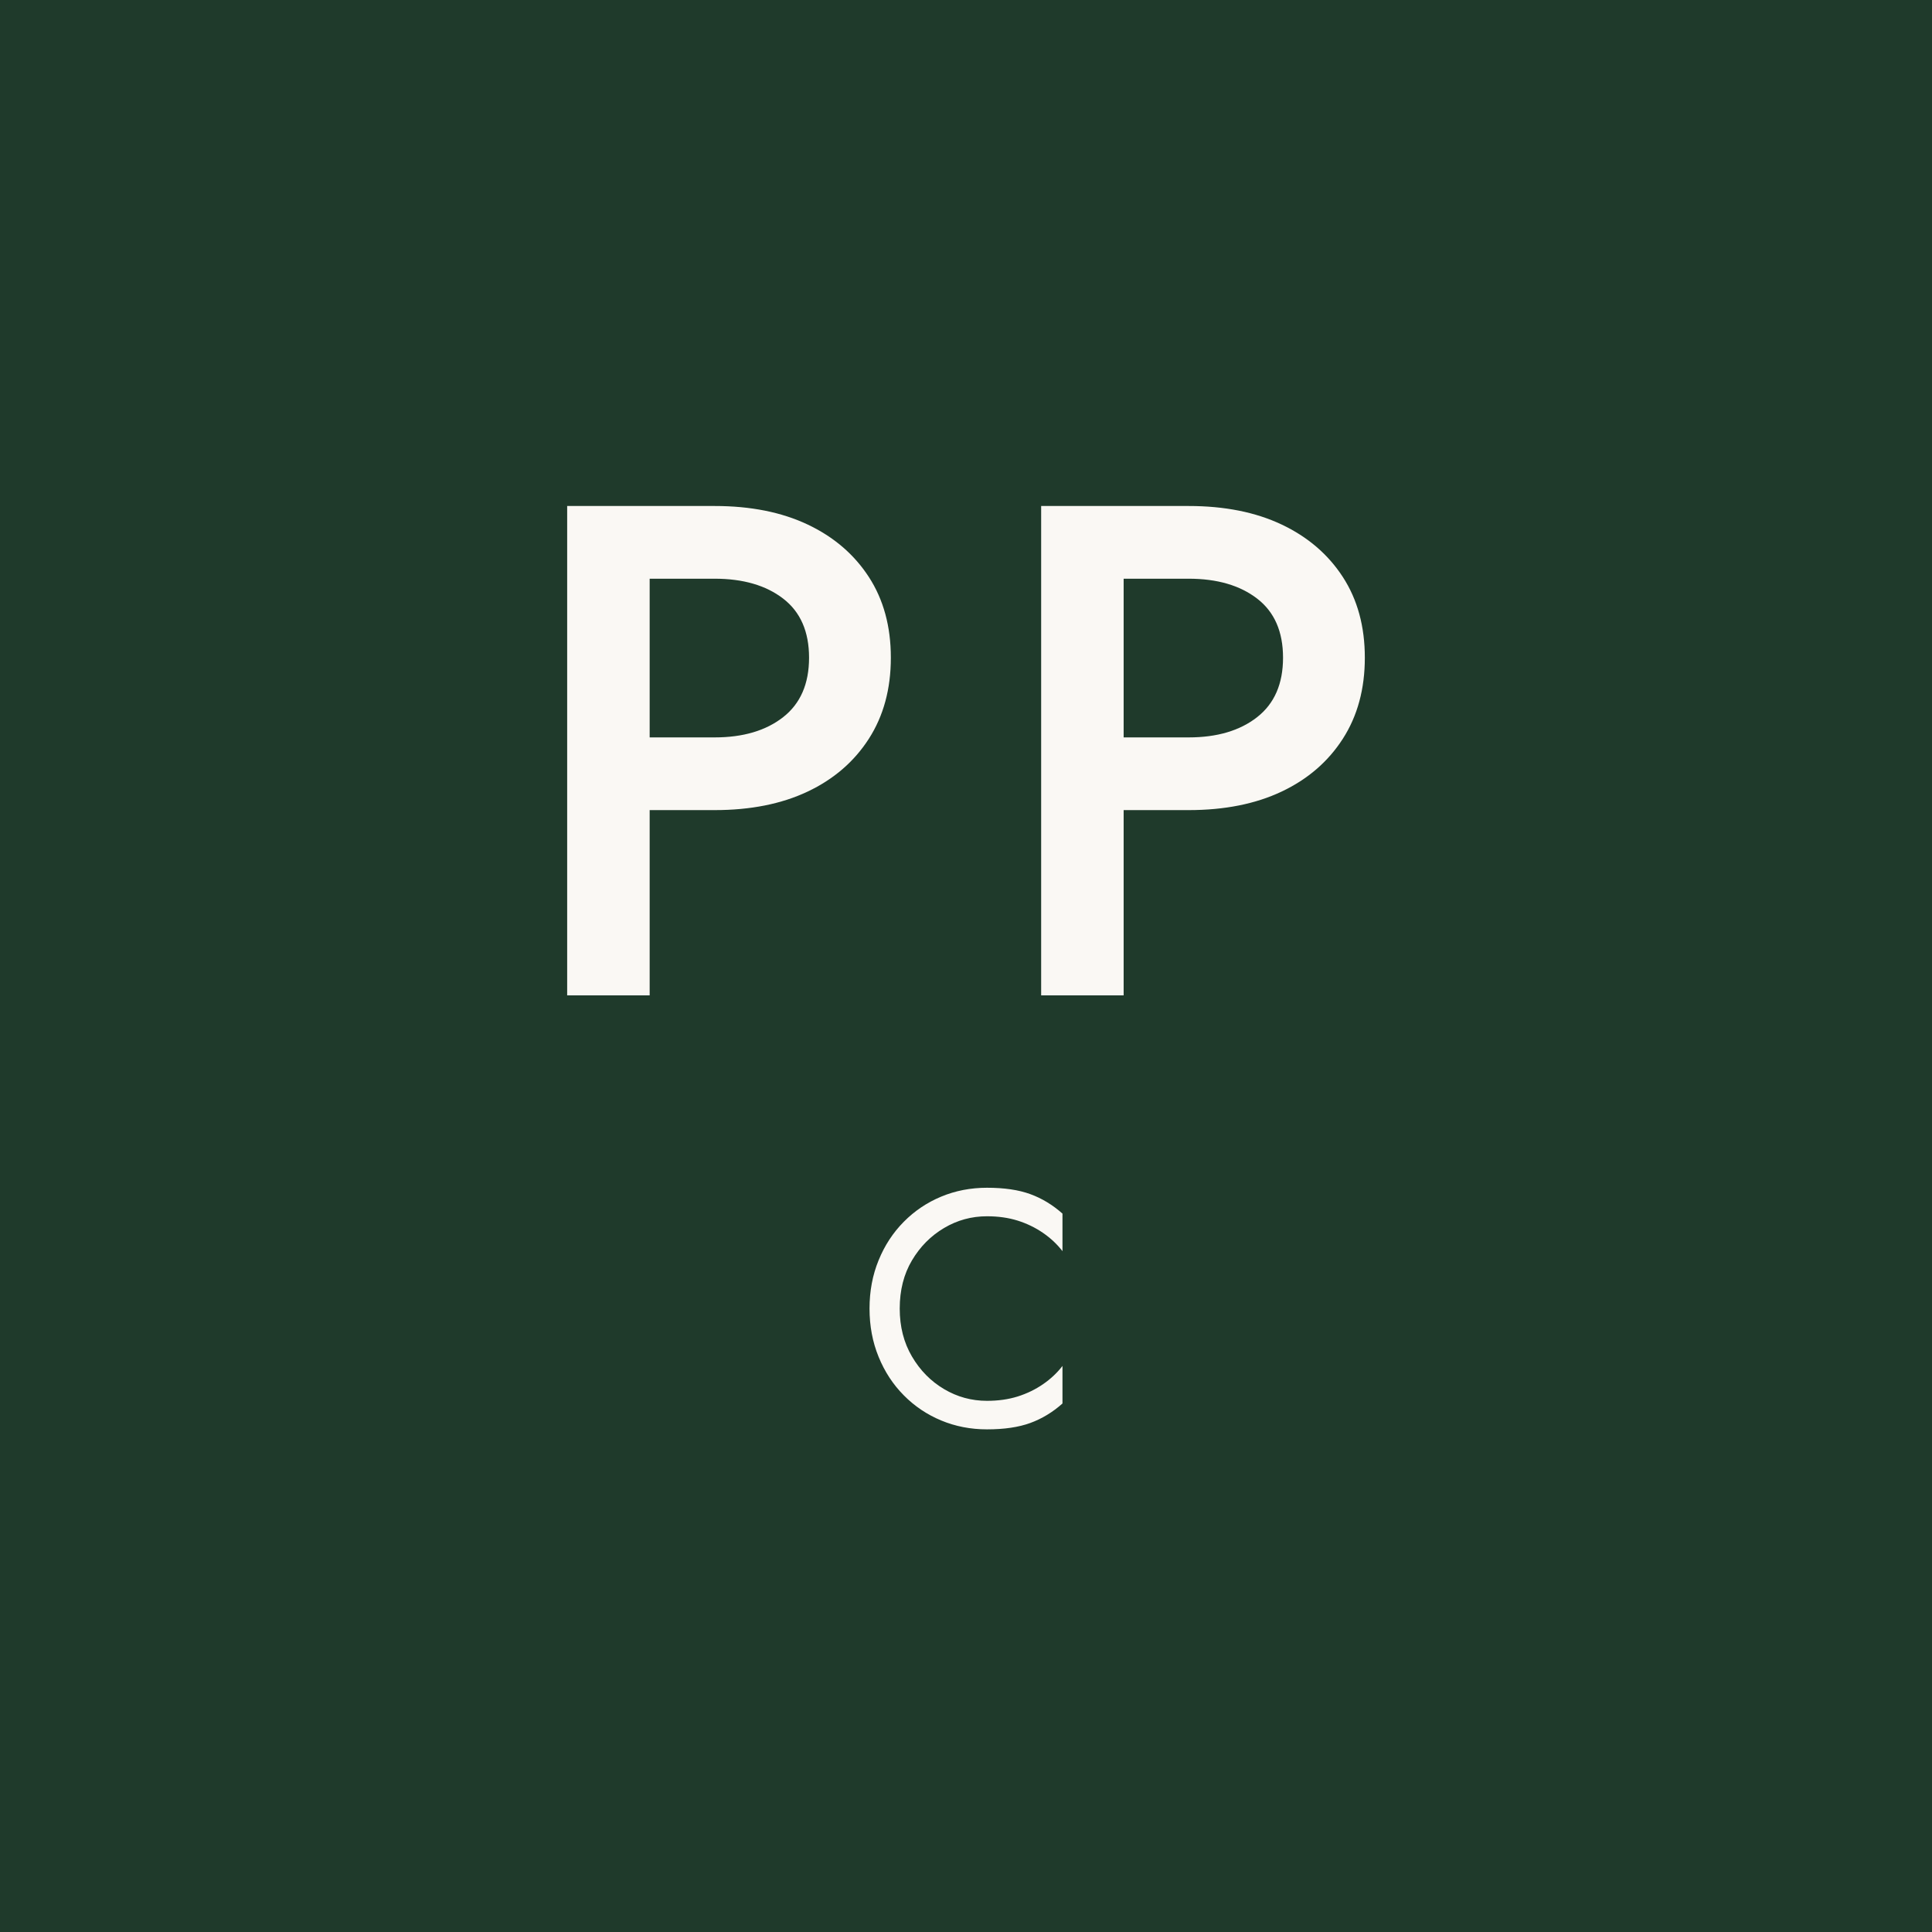
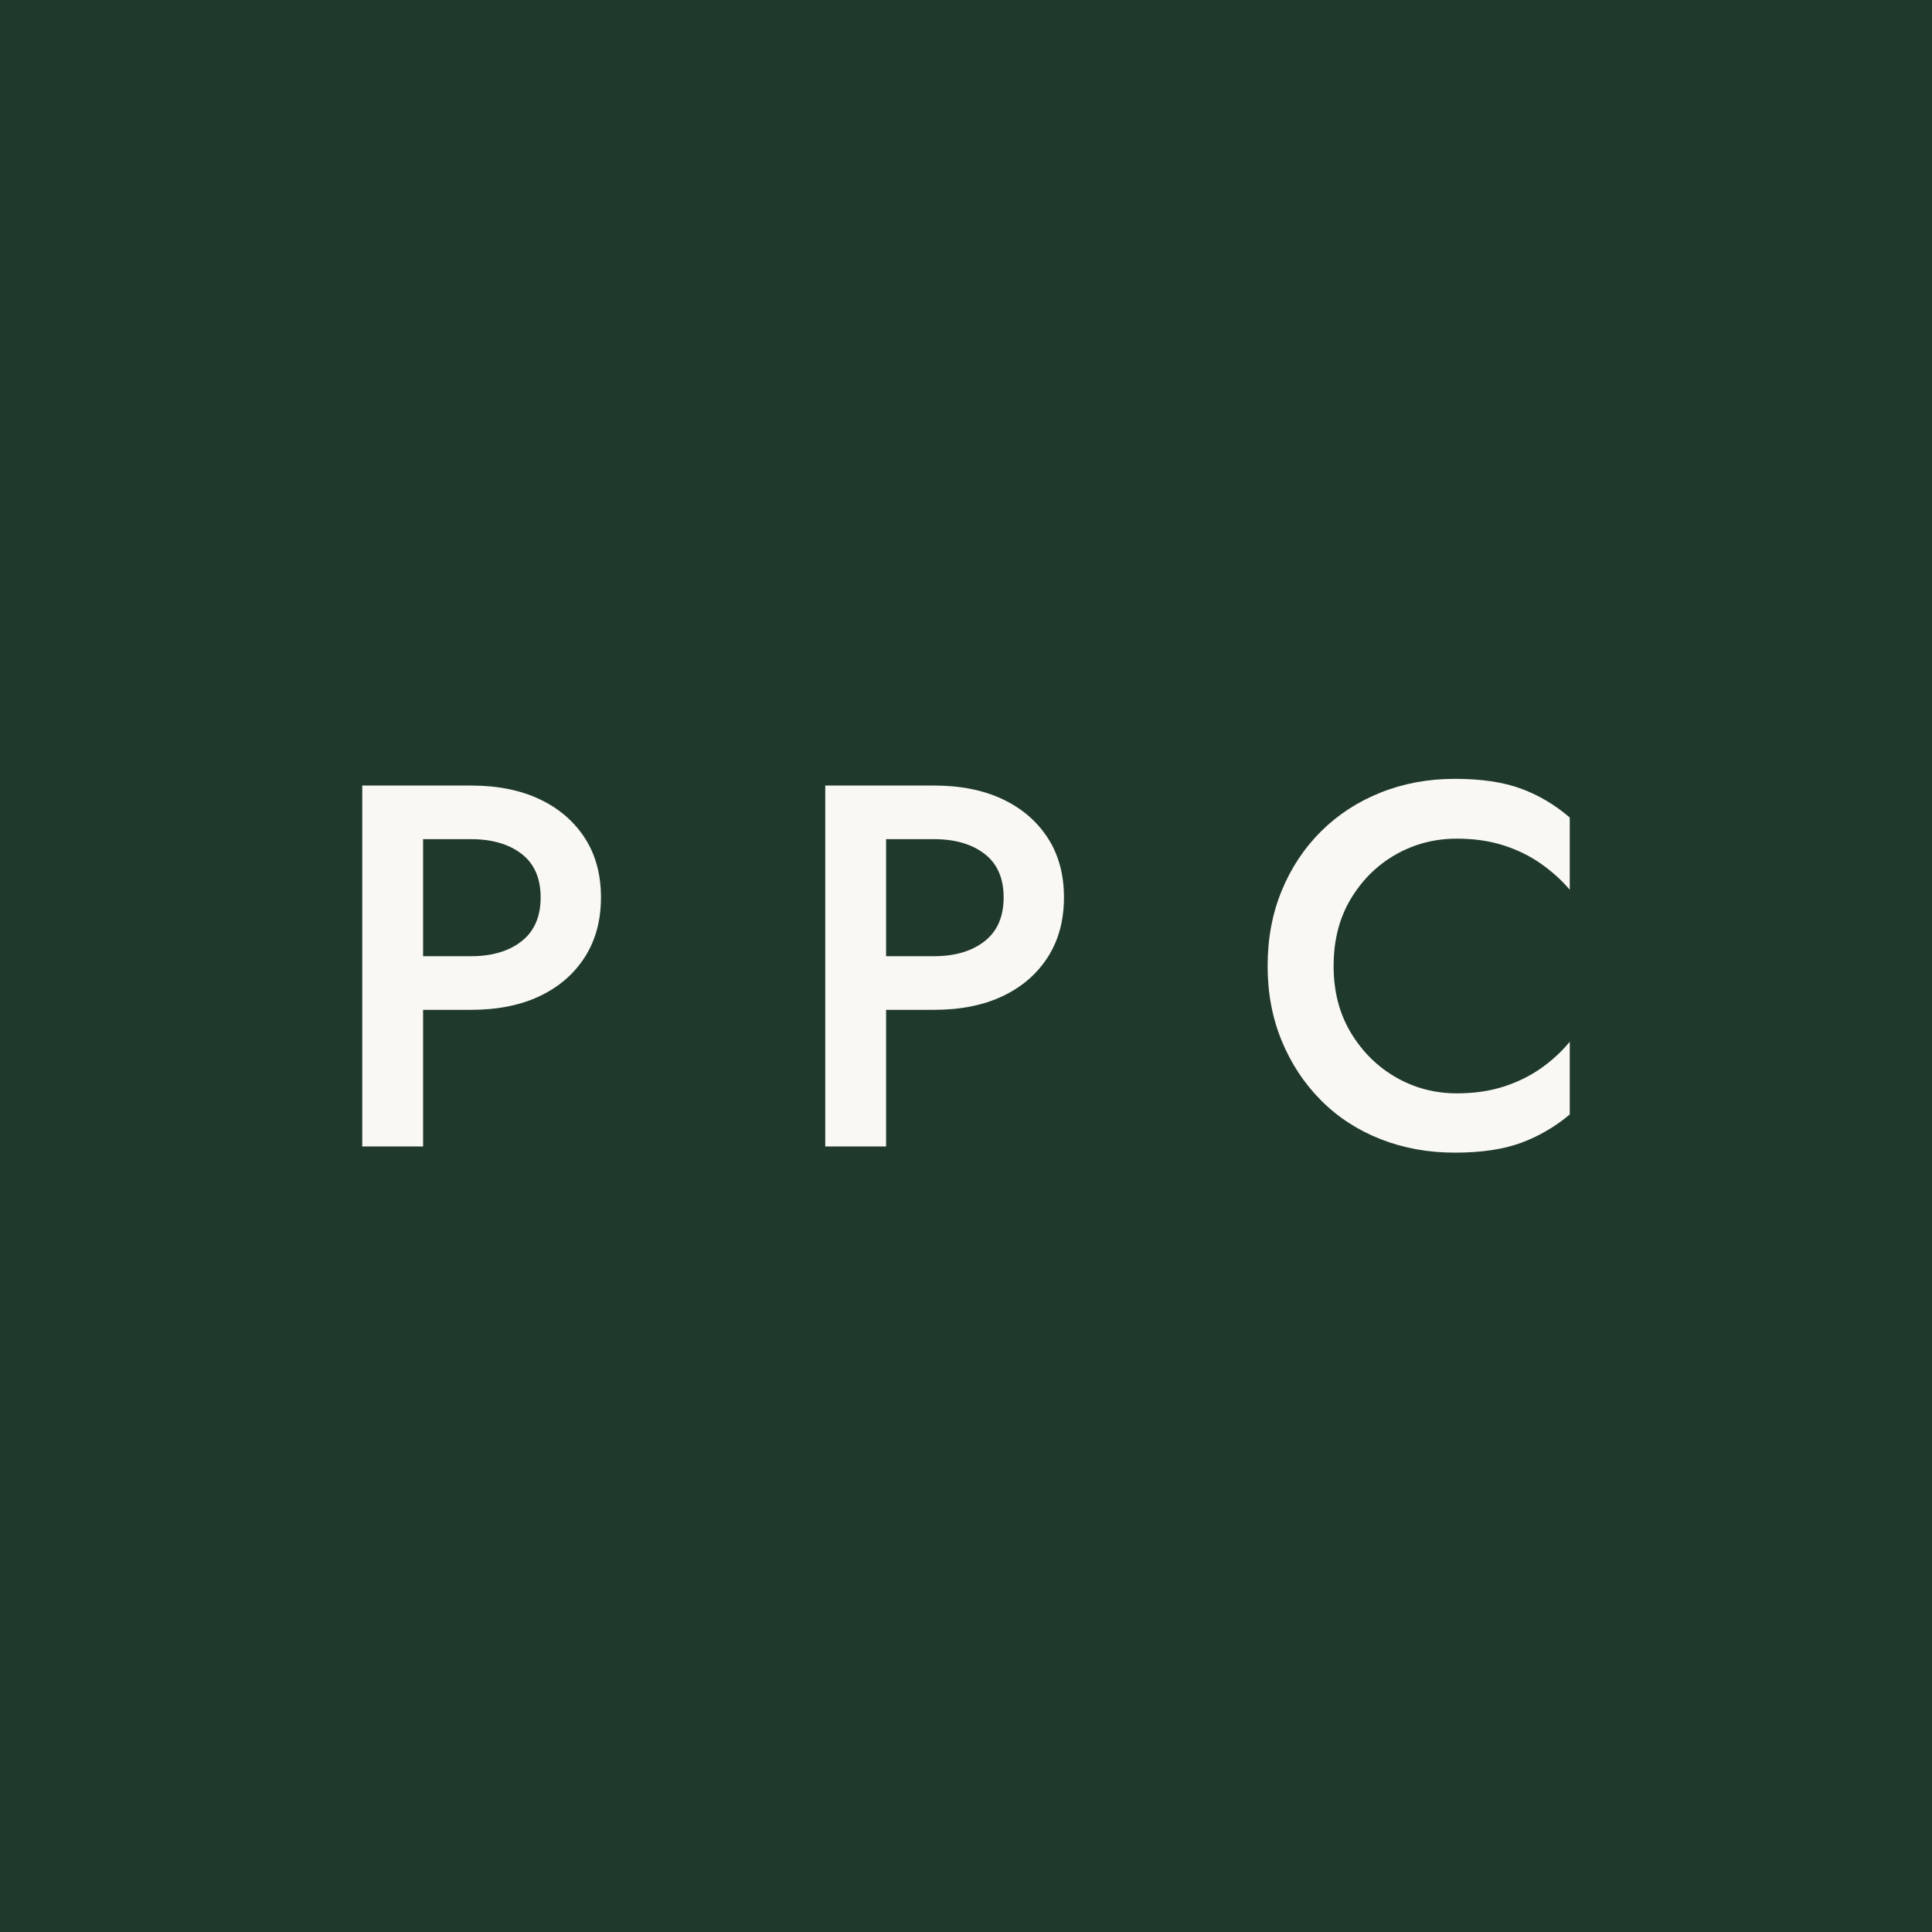
- <svg xmlns="http://www.w3.org/2000/svg" viewBox="0 0 276.36 276.36" width="1024" height="1024" role="img">
-   <rect width="276.36" height="276.36" fill="#1F3A2B" />
-   <g transform="translate(81.13 72.38)">
-     <path fill="#FAF8F4" d="M0 0V70H11.8V0ZM7 10.4H21.1Q27.2 10.4 30.9 13.25Q34.6 16.1 34.6 21.7Q34.6 27.3 30.9 30.2Q27.2 33.1 21.1 33.1H7V43.5H21.1Q28.8 43.5 34.4 40.85Q40 38.2 43.15 33.3Q46.3 28.4 46.3 21.7Q46.3 15 43.15 10.15Q40 5.3 34.4 2.65Q28.8 0 21.1 0H7Z M67.8 0V70H79.6V0ZM74.8 10.4H88.9Q95 10.4 98.7 13.25Q102.4 16.1 102.4 21.7Q102.4 27.3 98.7 30.2Q95 33.1 88.9 33.1H74.8V43.5H88.9Q96.6 43.5 102.2 40.85Q107.8 38.2 110.95 33.3Q114.1 28.4 114.1 21.7Q114.1 15 110.95 10.15Q107.8 5.3 102.2 2.65Q96.6 0 88.9 0H74.8Z" />
-     <path fill="#FAF8F4" d="M47.57 114.8Q47.57 110.86 49.32 107.91Q51.07 104.96 53.91 103.28Q56.74 101.6 60.05 101.6Q62.45 101.6 64.44 102.22Q66.43 102.85 68.07 103.98Q69.7 105.1 70.85 106.59V101.22Q68.74 99.34 66.24 98.43Q63.75 97.52 60.05 97.52Q56.55 97.52 53.5 98.79Q50.45 100.06 48.15 102.39Q45.84 104.72 44.55 107.89Q43.25 111.06 43.25 114.8Q43.25 118.54 44.55 121.71Q45.84 124.88 48.15 127.21Q50.45 129.54 53.5 130.81Q56.55 132.08 60.05 132.08Q63.75 132.08 66.24 131.17Q68.74 130.26 70.85 128.38V123.01Q69.7 124.5 68.07 125.62Q66.43 126.75 64.44 127.38Q62.45 128 60.05 128Q56.74 128 53.91 126.32Q51.07 124.64 49.32 121.66Q47.57 118.69 47.57 114.8Z" />
+ <svg xmlns="http://www.w3.org/2000/svg" viewBox="0 0 374.72 374.72" width="1024" height="1024" role="img">
+   <rect width="374.72" height="374.72" fill="#1F3A2B" />
+   <g transform="translate(70.26 152.36)">
+     <path fill="#FAF8F4" d="M0 0V70H11.8V0ZM7 10.4H21.1Q27.2 10.4 30.9 13.25Q34.6 16.1 34.6 21.7Q34.6 27.3 30.9 30.2Q27.2 33.1 21.1 33.1H7V43.5H21.1Q28.8 43.5 34.4 40.85Q40 38.2 43.15 33.3Q46.3 28.4 46.3 21.7Q46.3 15 43.15 10.15Q40 5.3 34.4 2.65Q28.8 0 21.1 0H7Z M89.8 0V70H101.6V0ZM96.8 10.4H110.9Q117 10.4 120.7 13.25Q124.4 16.1 124.4 21.7Q124.4 27.3 120.7 30.2Q117 33.1 110.9 33.1H96.8V43.5H110.9Q118.6 43.5 124.2 40.85Q129.8 38.2 132.95 33.3Q136.1 28.4 136.1 21.7Q136.1 15 132.95 10.15Q129.8 5.3 124.2 2.65Q118.6 0 110.9 0H96.8Z M188.4 35Q188.4 27.5 191.75 21.95Q195.1 16.4 200.5 13.35Q205.9 10.3 212.3 10.3Q217.3 10.3 221.35 11.6Q225.4 12.9 228.6 15.15Q231.8 17.4 234.2 20.2V6.2Q229.9 2.5 224.75 0.6Q219.6 -1.3 211.9 -1.3Q204.2 -1.3 197.55 1.35Q190.9 4 186 8.85Q181.1 13.7 178.35 20.35Q175.6 27 175.6 35Q175.6 42.9 178.35 49.55Q181.1 56.2 186 61.1Q190.9 66 197.55 68.6Q204.2 71.2 211.9 71.2Q219.6 71.2 224.75 69.3Q229.9 67.4 234.2 63.8V49.7Q231.8 52.6 228.6 54.85Q225.4 57.1 221.35 58.4Q217.3 59.7 212.3 59.7Q205.9 59.7 200.5 56.6Q195.1 53.5 191.75 47.95Q188.4 42.4 188.4 35Z" />
  </g>
</svg>
